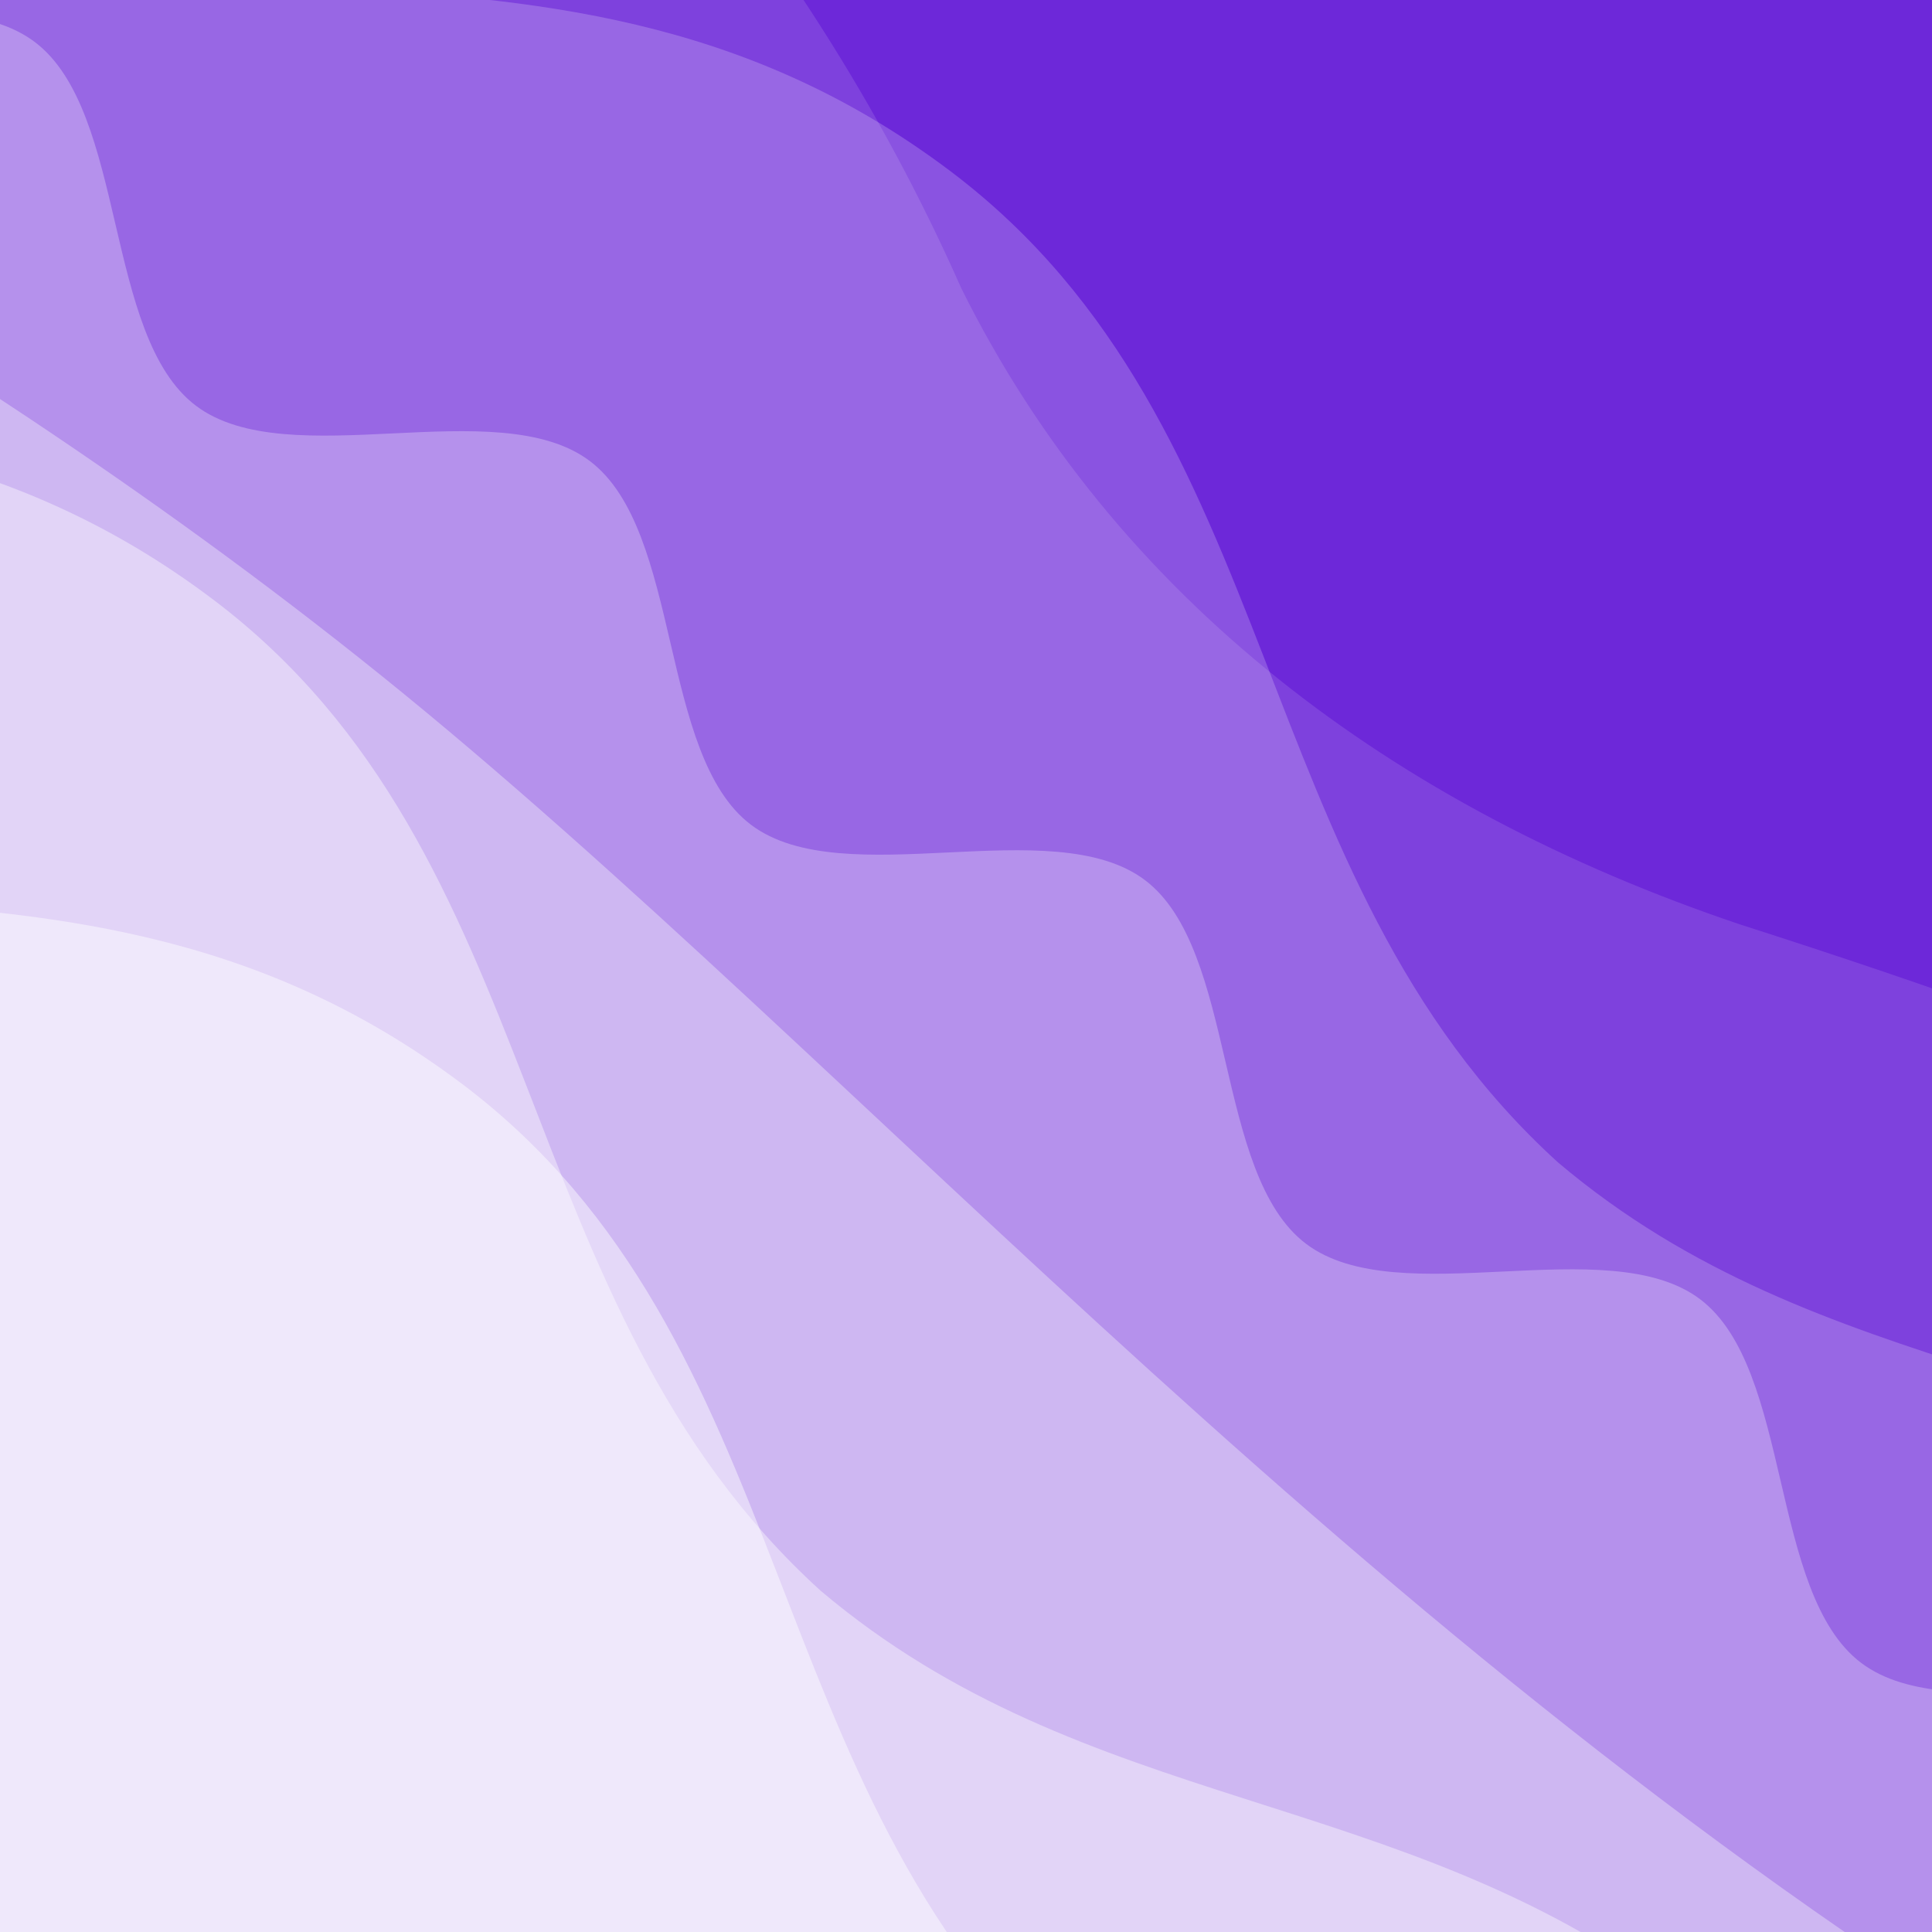
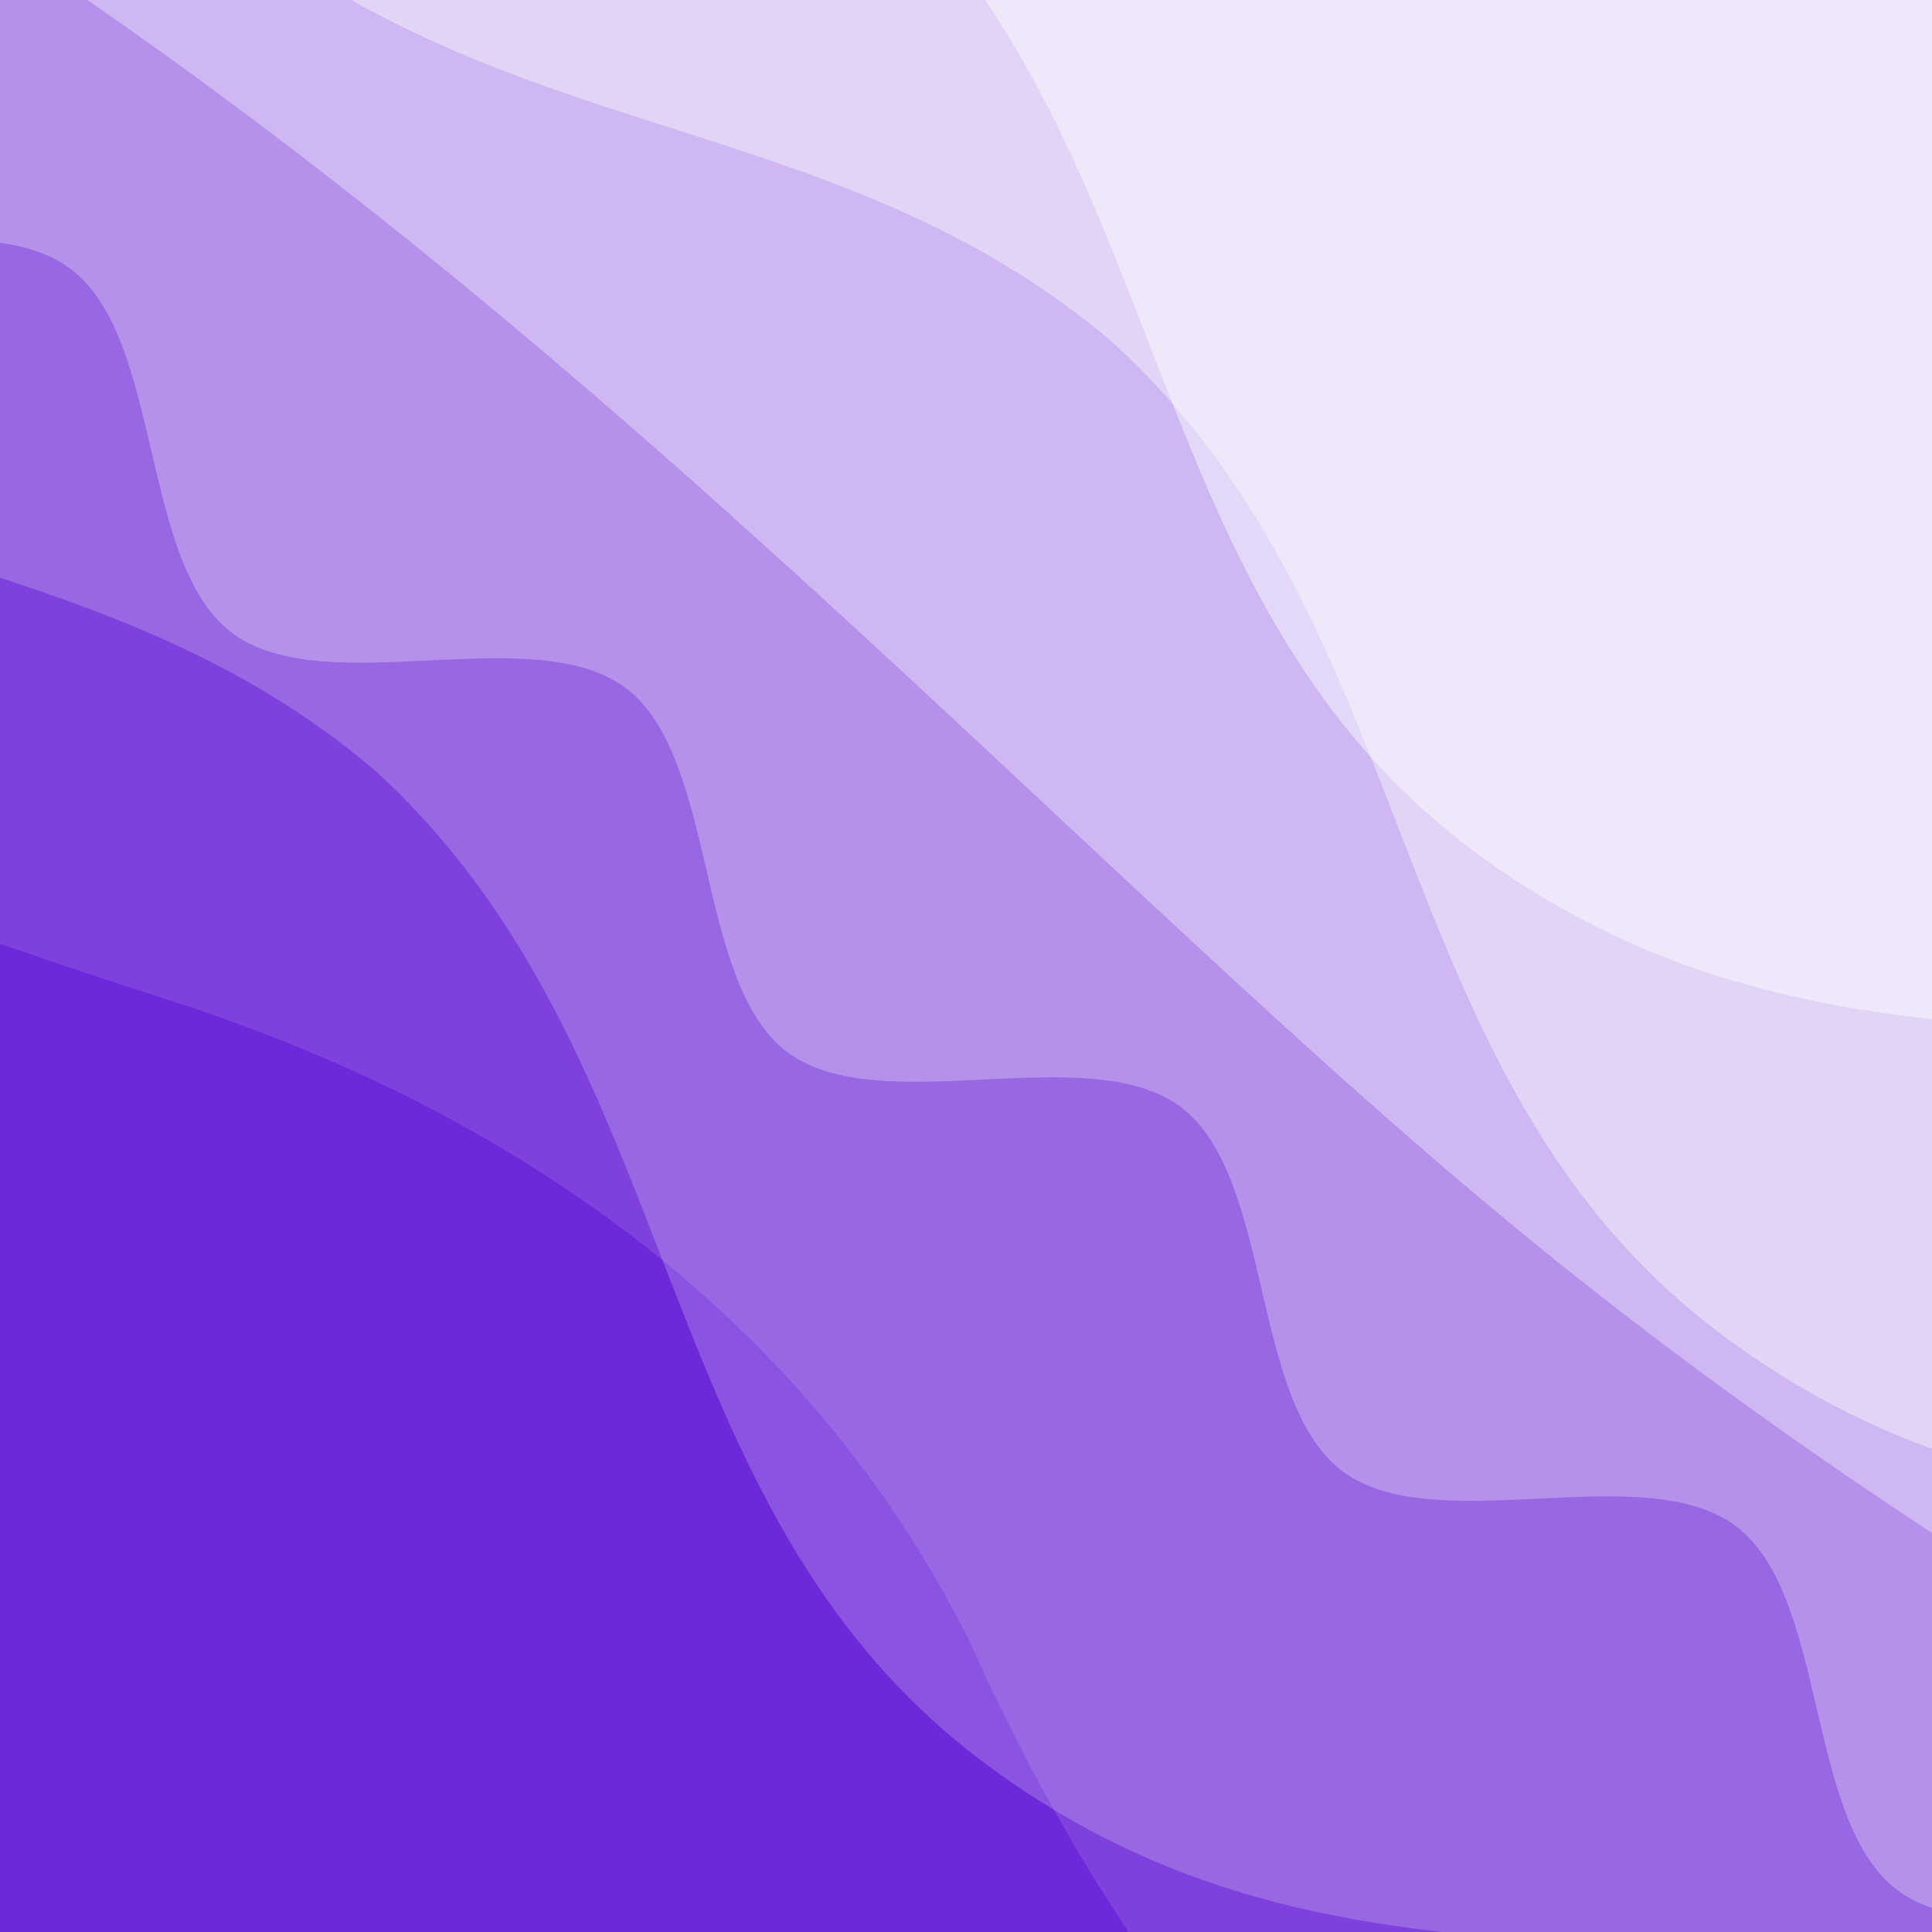
<svg xmlns="http://www.w3.org/2000/svg" aria-hidden="true" fill="none" shape-rendering="auto" viewBox="0 0 100 100">
  <defs>
    <g id="layer-surge-3c9fbd68">
      <path d="M0 6c24 0 44 4 62 14 16 8 34 8 52 2 20-7 38-12 54-12 12 0 24 4 32 6v114H0Z" fill="#ffffff" />
    </g>
    <g id="layer-swell-3c9fbd68">
      <path d="M0 24C25 24 35 0 62 0c22 0 34 20 56 22 18 1 30-10 48-10 12 0 24 6 34 8v110H0Z" fill="#ffffff" />
    </g>
    <g id="layer-ripple-3c9fbd68">
      <path d="M0 12c6 0 12 10 18 10s12-10 18-10 12 10 18 10 12-10 18-10 12 10 18 10 12-10 18-10 12 10 18 10 12-10 18-10 12 10 18 10 12-10 18-10 12 6 20 5v113H0Z" fill="#ffffff" />
    </g>
    <g id="layer-calm-3c9fbd68">
      <path d="M0 16c28 0 52-6 84-5s72 10 116 5v114H0Z" fill="#ffffff" />
    </g>
    <g id="body-sextet-3c9fbd68">
      <g opacity=".12">
        <g class="dbwa-l1">
          <use href="#layer-surge-3c9fbd68" transform="translate(-50) translate(16.6668, 2.14825)" />
        </g>
      </g>
      <g opacity=".2">
        <g class="dbwa-l2">
          <use href="#layer-swell-3c9fbd68" transform="translate(-50 14) translate(12.5876, 3.65183)" />
        </g>
      </g>
      <g opacity=".28">
        <g class="dbwa-l3">
          <use href="#layer-ripple-3c9fbd68" transform="translate(-50 28) translate(-3.2842, 0.87126)" />
        </g>
      </g>
      <g opacity=".34">
        <g class="dbwa-l4">
          <use href="#layer-calm-3c9fbd68" transform="translate(-50 42) translate(-17.2046, 3.23765)" />
        </g>
      </g>
      <g opacity=".4">
        <g class="dbwa-l5">
          <use href="#layer-swell-3c9fbd68" transform="translate(-50 56) translate(-4.53, 2.34)" />
        </g>
      </g>
      <g opacity=".46">
        <g class="dbwa-l6">
          <use href="#layer-swell-3c9fbd68" transform="translate(-50 70) translate(20.9028, 0.58656)" />
        </g>
      </g>
    </g>
    <g id="bodyFree-default-3c9fbd68">
      <use href="#body-sextet-3c9fbd68" />
    </g>
    <g id="rotation-free-3c9fbd68">
-       <use href="#bodyFree-default-3c9fbd68" transform="rotate(37.0507, 50, 50)" />
+       <use href="#bodyFree-default-3c9fbd68" transform="rotate(-142.9493, 50, 50)" />
    </g>
    <g id="animation-none-3c9fbd68" />
    <clipPath id="clip-3c9fbd68">
      <rect height="100" rx="0" ry="0" width="100" />
    </clipPath>
  </defs>
  <g clip-path="url(#clip-3c9fbd68)">
    <rect fill="#6d28d9" height="100" width="100" />
    <use href="#rotation-free-3c9fbd68" />
    <use href="#animation-none-3c9fbd68" />
  </g>
</svg>
